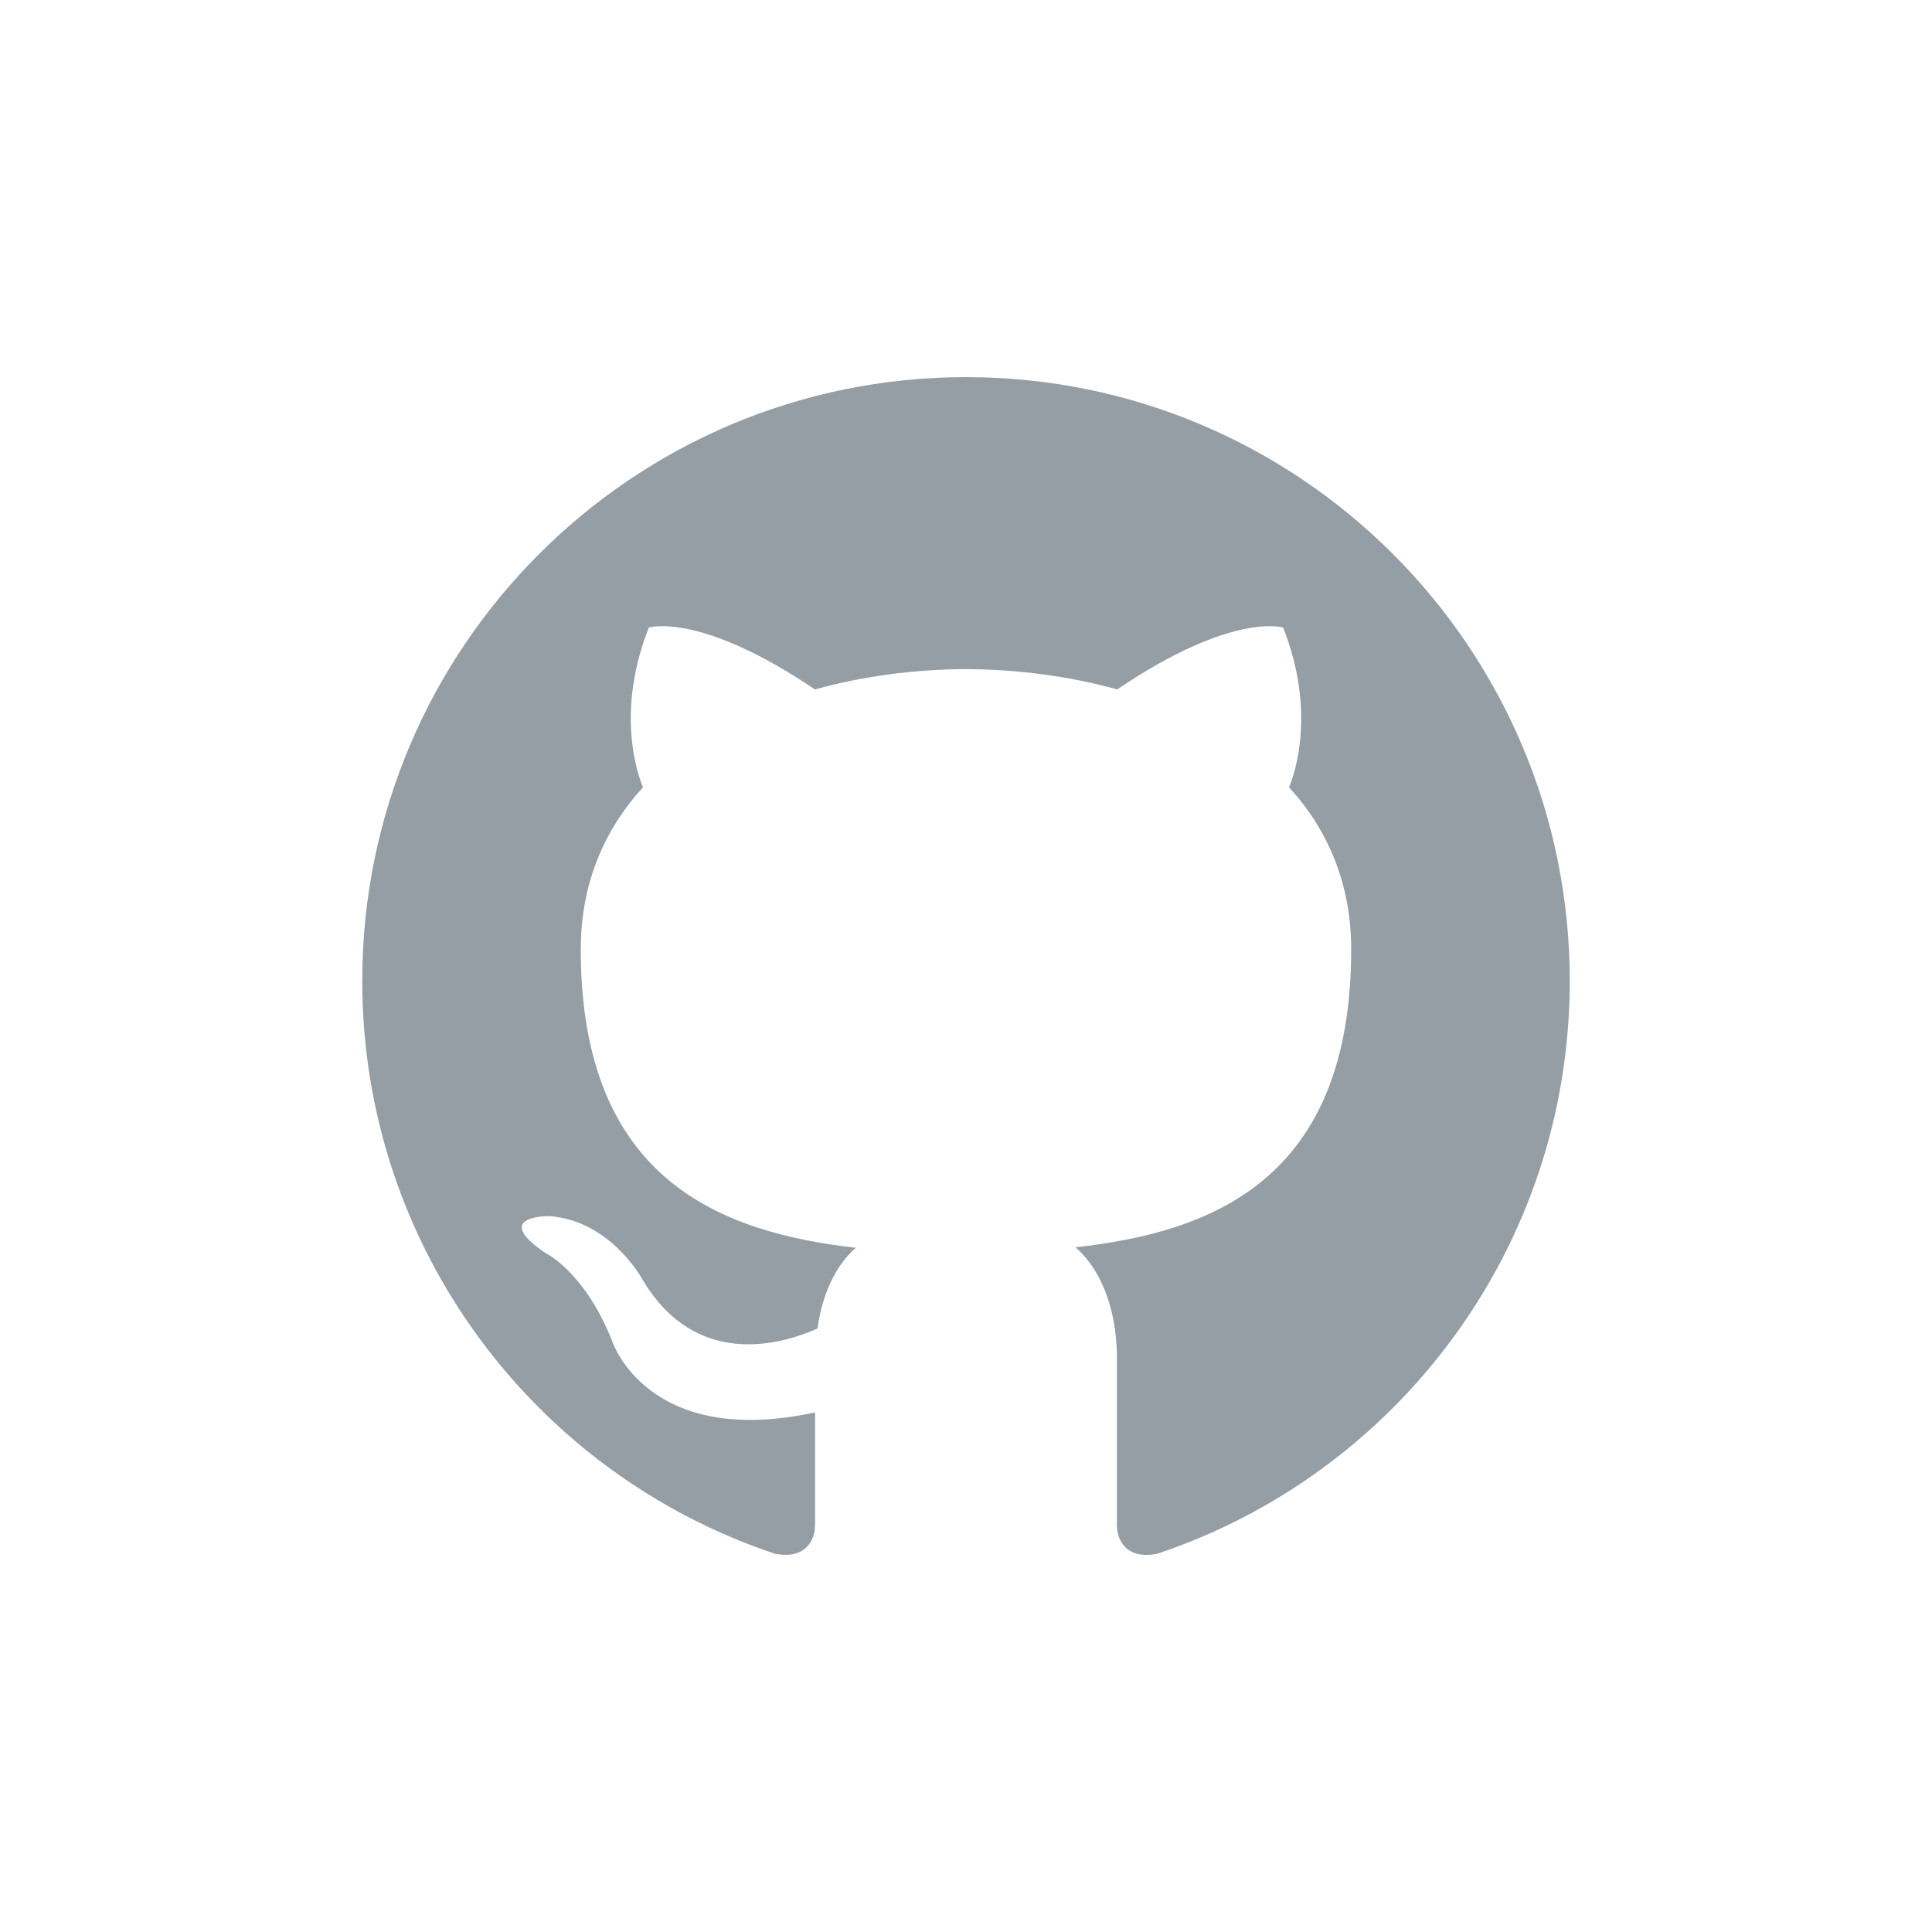
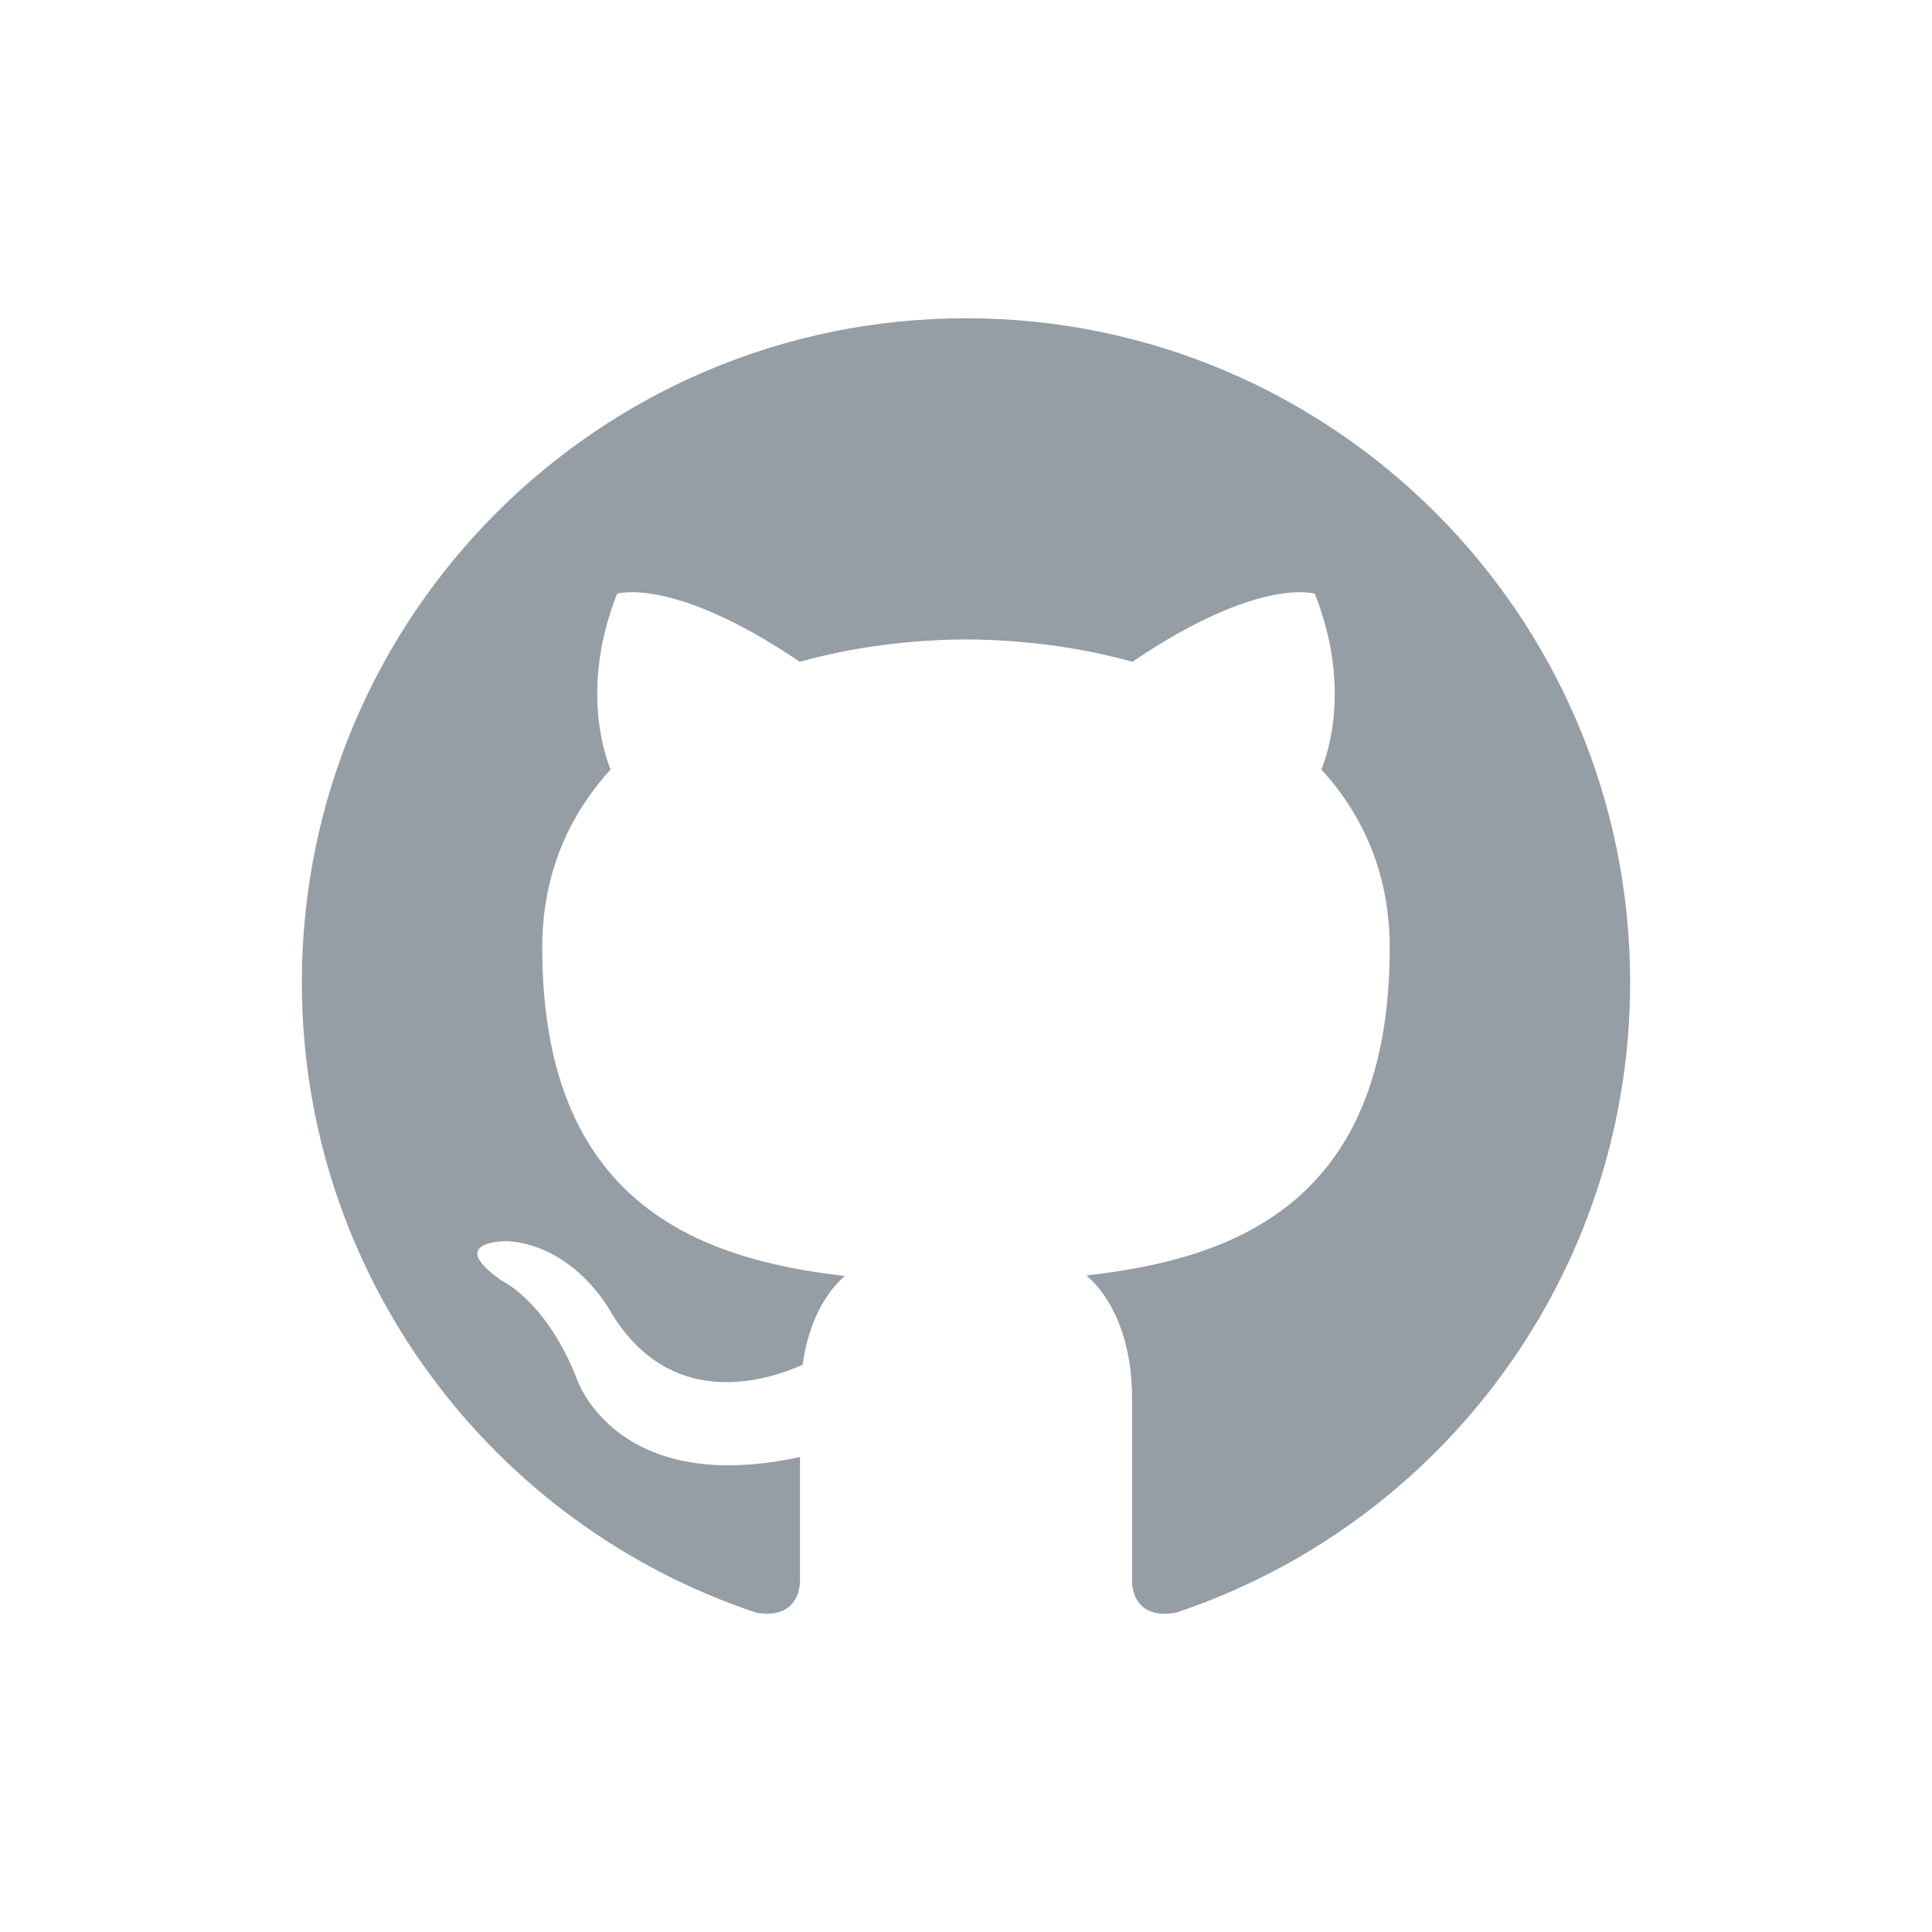
<svg xmlns="http://www.w3.org/2000/svg" width="32" height="32" viewBox="0 0 32 32" version="1.1" id="svg4">
  <defs id="defs8" />
-   <g id="g25">
+   <g id="g19">
    <rect style="fill:none;stroke:none;stroke-width:0.547" id="rect9" width="32" height="32" x="-1.8017577e-07" y="-4.5732116e-09" />
-     <g id="g838" transform="matrix(0.4166667,0,0,0.4166667,6,6)">
+     <g id="g838" transform="matrix(0.4583333,0,0,0.4583333,5,5)">
      <rect style="fill:none;stroke-width:2.162" id="rect7" width="48" height="48" x="-4.5581055e-07" y="-1.8627929e-08" />
      <path d="m 24,0.592 c -13.252,0 -24,10.746 -24,24 0,10.604 6.876,19.6 16.414,22.774 1.198,0.222 1.586,-0.522 1.586,-1.154 v -4.468 c -6.676,1.452 -8.066,-2.832 -8.066,-2.832 -1.092,-2.774 -2.666,-3.512 -2.666,-3.512 -2.178,-1.49 0.166,-1.458 0.166,-1.458 2.41,0.168 3.678,2.474 3.678,2.474 2.14,3.668 5.614,2.608 6.984,1.994 0.214,-1.55 0.836,-2.61 1.524,-3.208 -5.33,-0.61 -10.934,-2.668 -10.934,-11.862 0,-2.622 0.938,-4.762 2.472,-6.442 -0.248,-0.606 -1.07,-3.048 0.234,-6.352 0,0 2.016,-0.644 6.602,2.46 1.914,-0.532 3.966,-0.798 6.006,-0.808 2.04,0.01 4.094,0.276 6.012,0.808 4.582,-3.104 6.594,-2.46 6.594,-2.46 1.306,3.306 0.484,5.748 0.236,6.352 1.54,1.68 2.47,3.822 2.47,6.442 0,9.218 -5.614,11.248 -10.958,11.842 0.86,0.744 1.646,2.204 1.646,4.444 v 6.586 c 0,0.638 0.384,1.388 1.602,1.152 C 41.132,44.186 48,35.192 48,24.592 c 0,-13.254 -10.746,-24 -24,-24 z" id="path2" style="fill:#959da5;fill-opacity:1;stroke-width:2" />
    </g>
  </g>
</svg>
